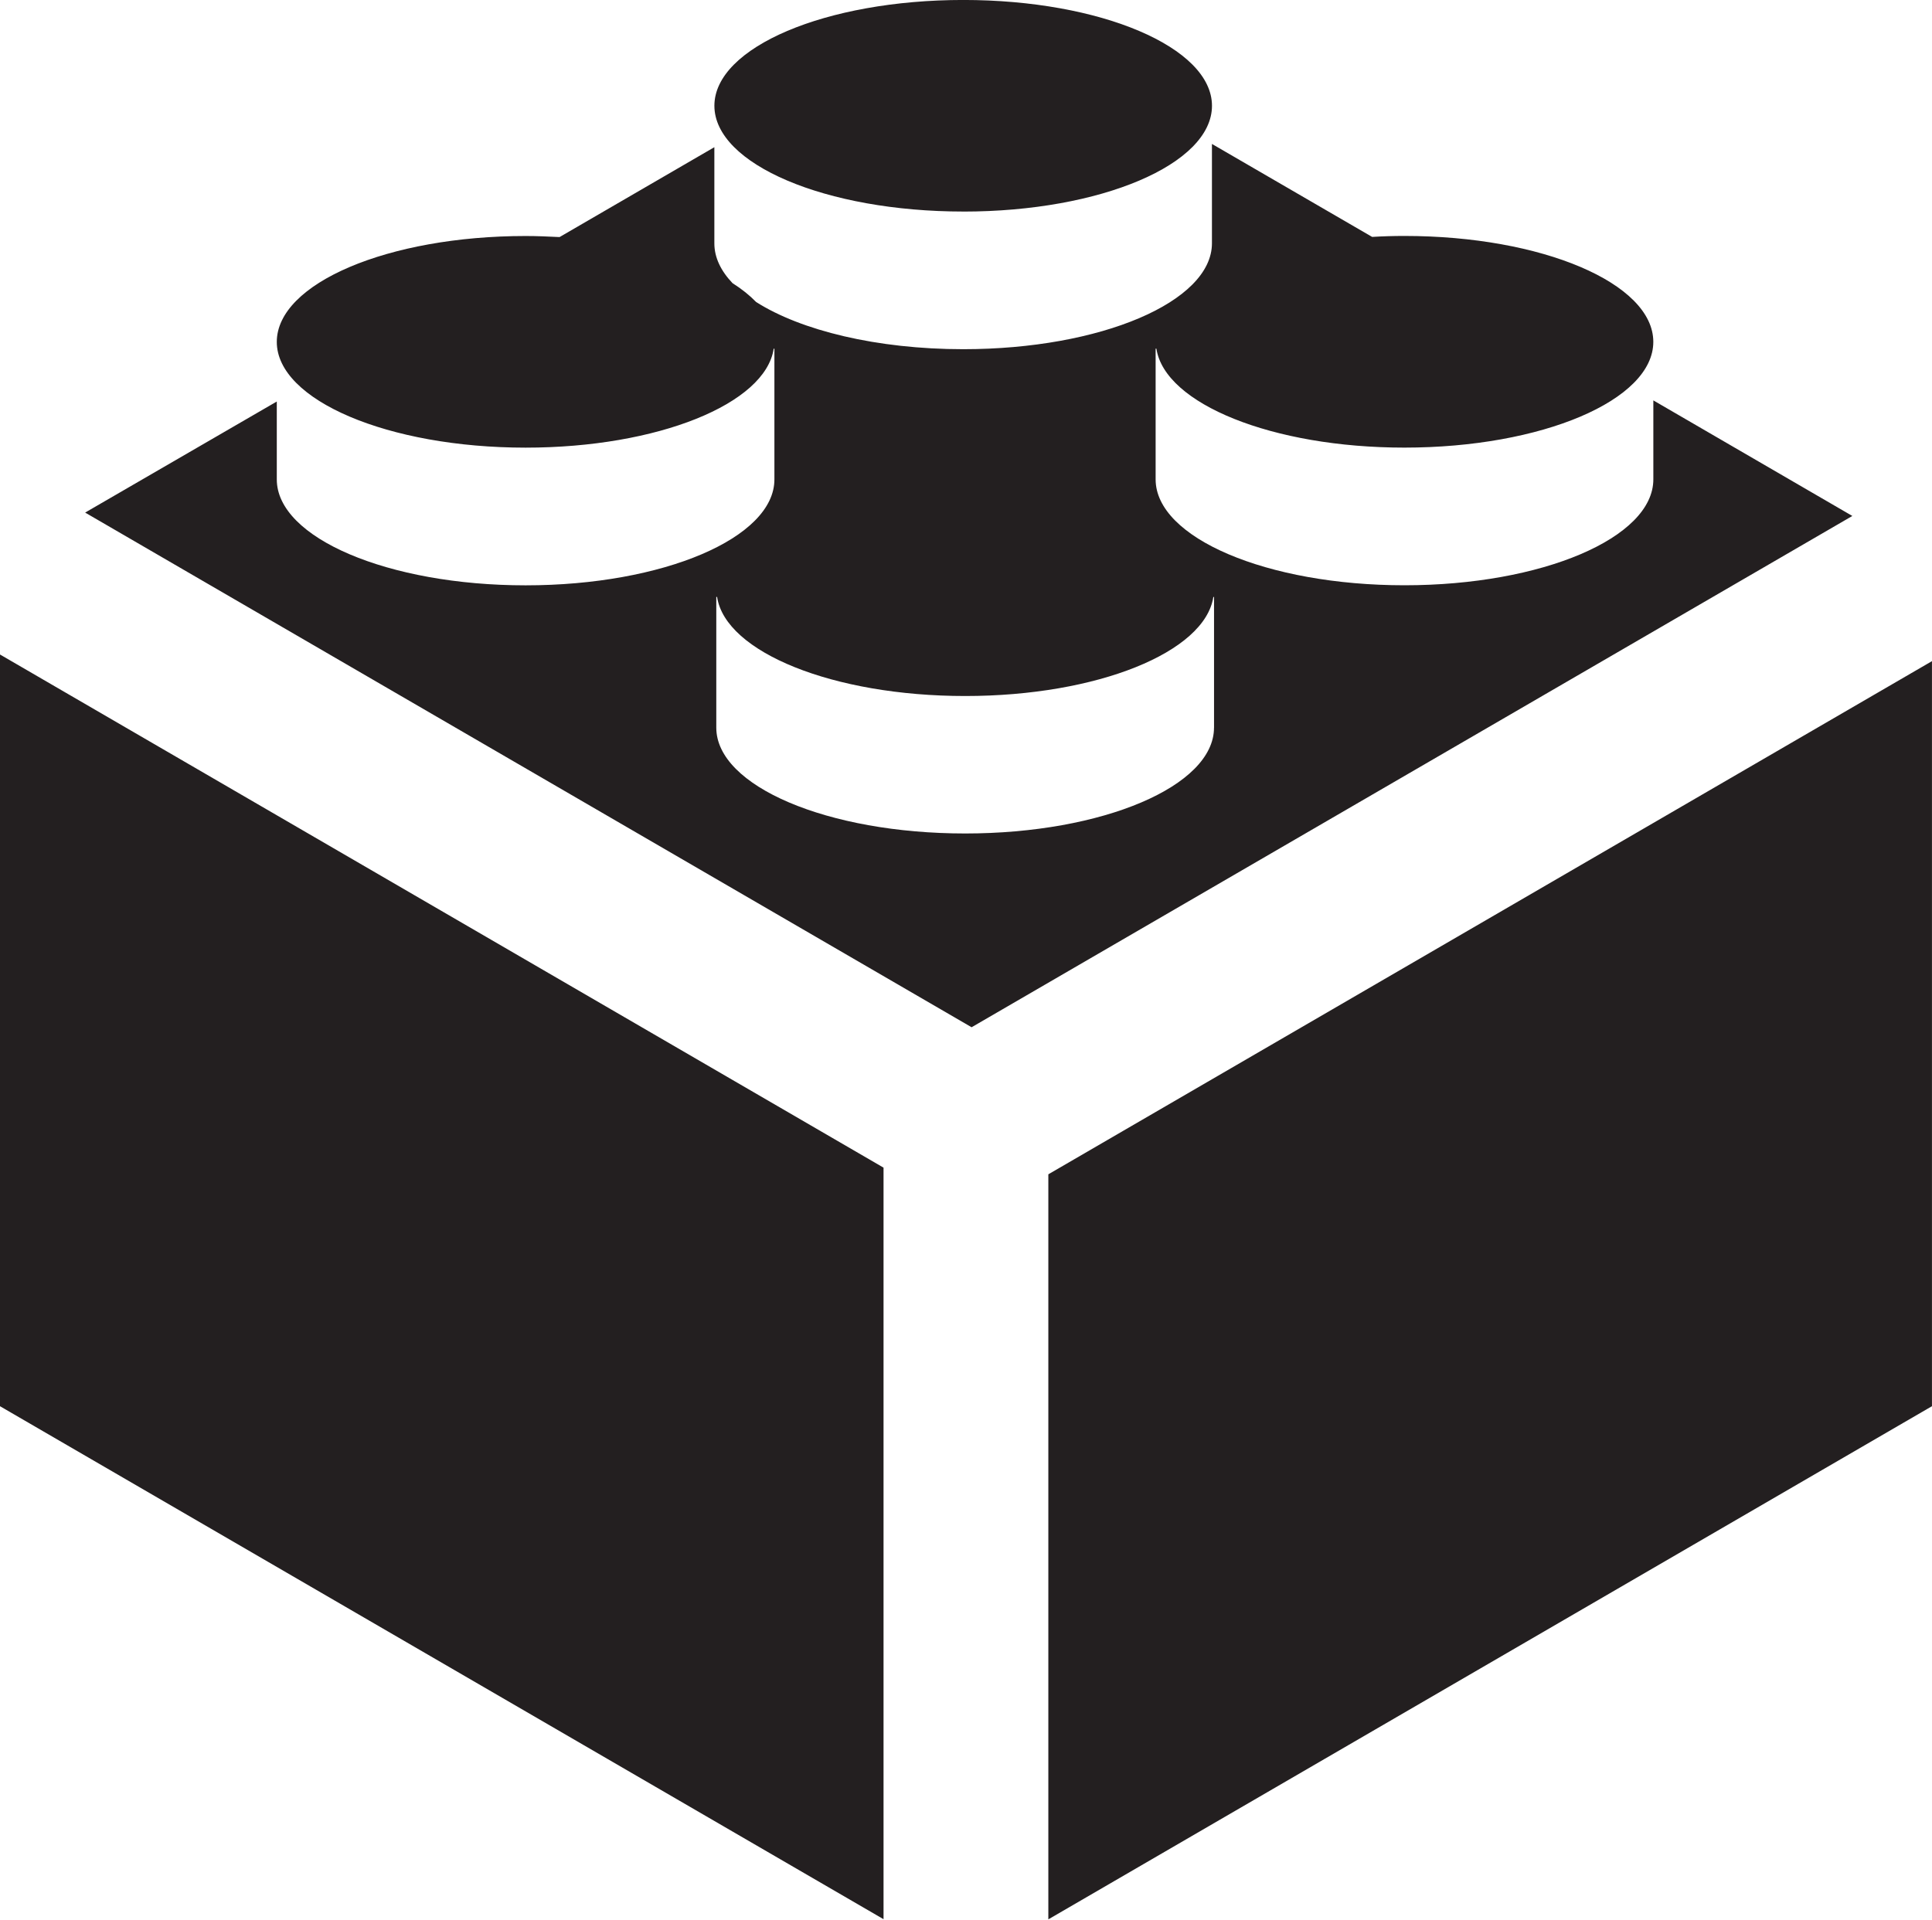
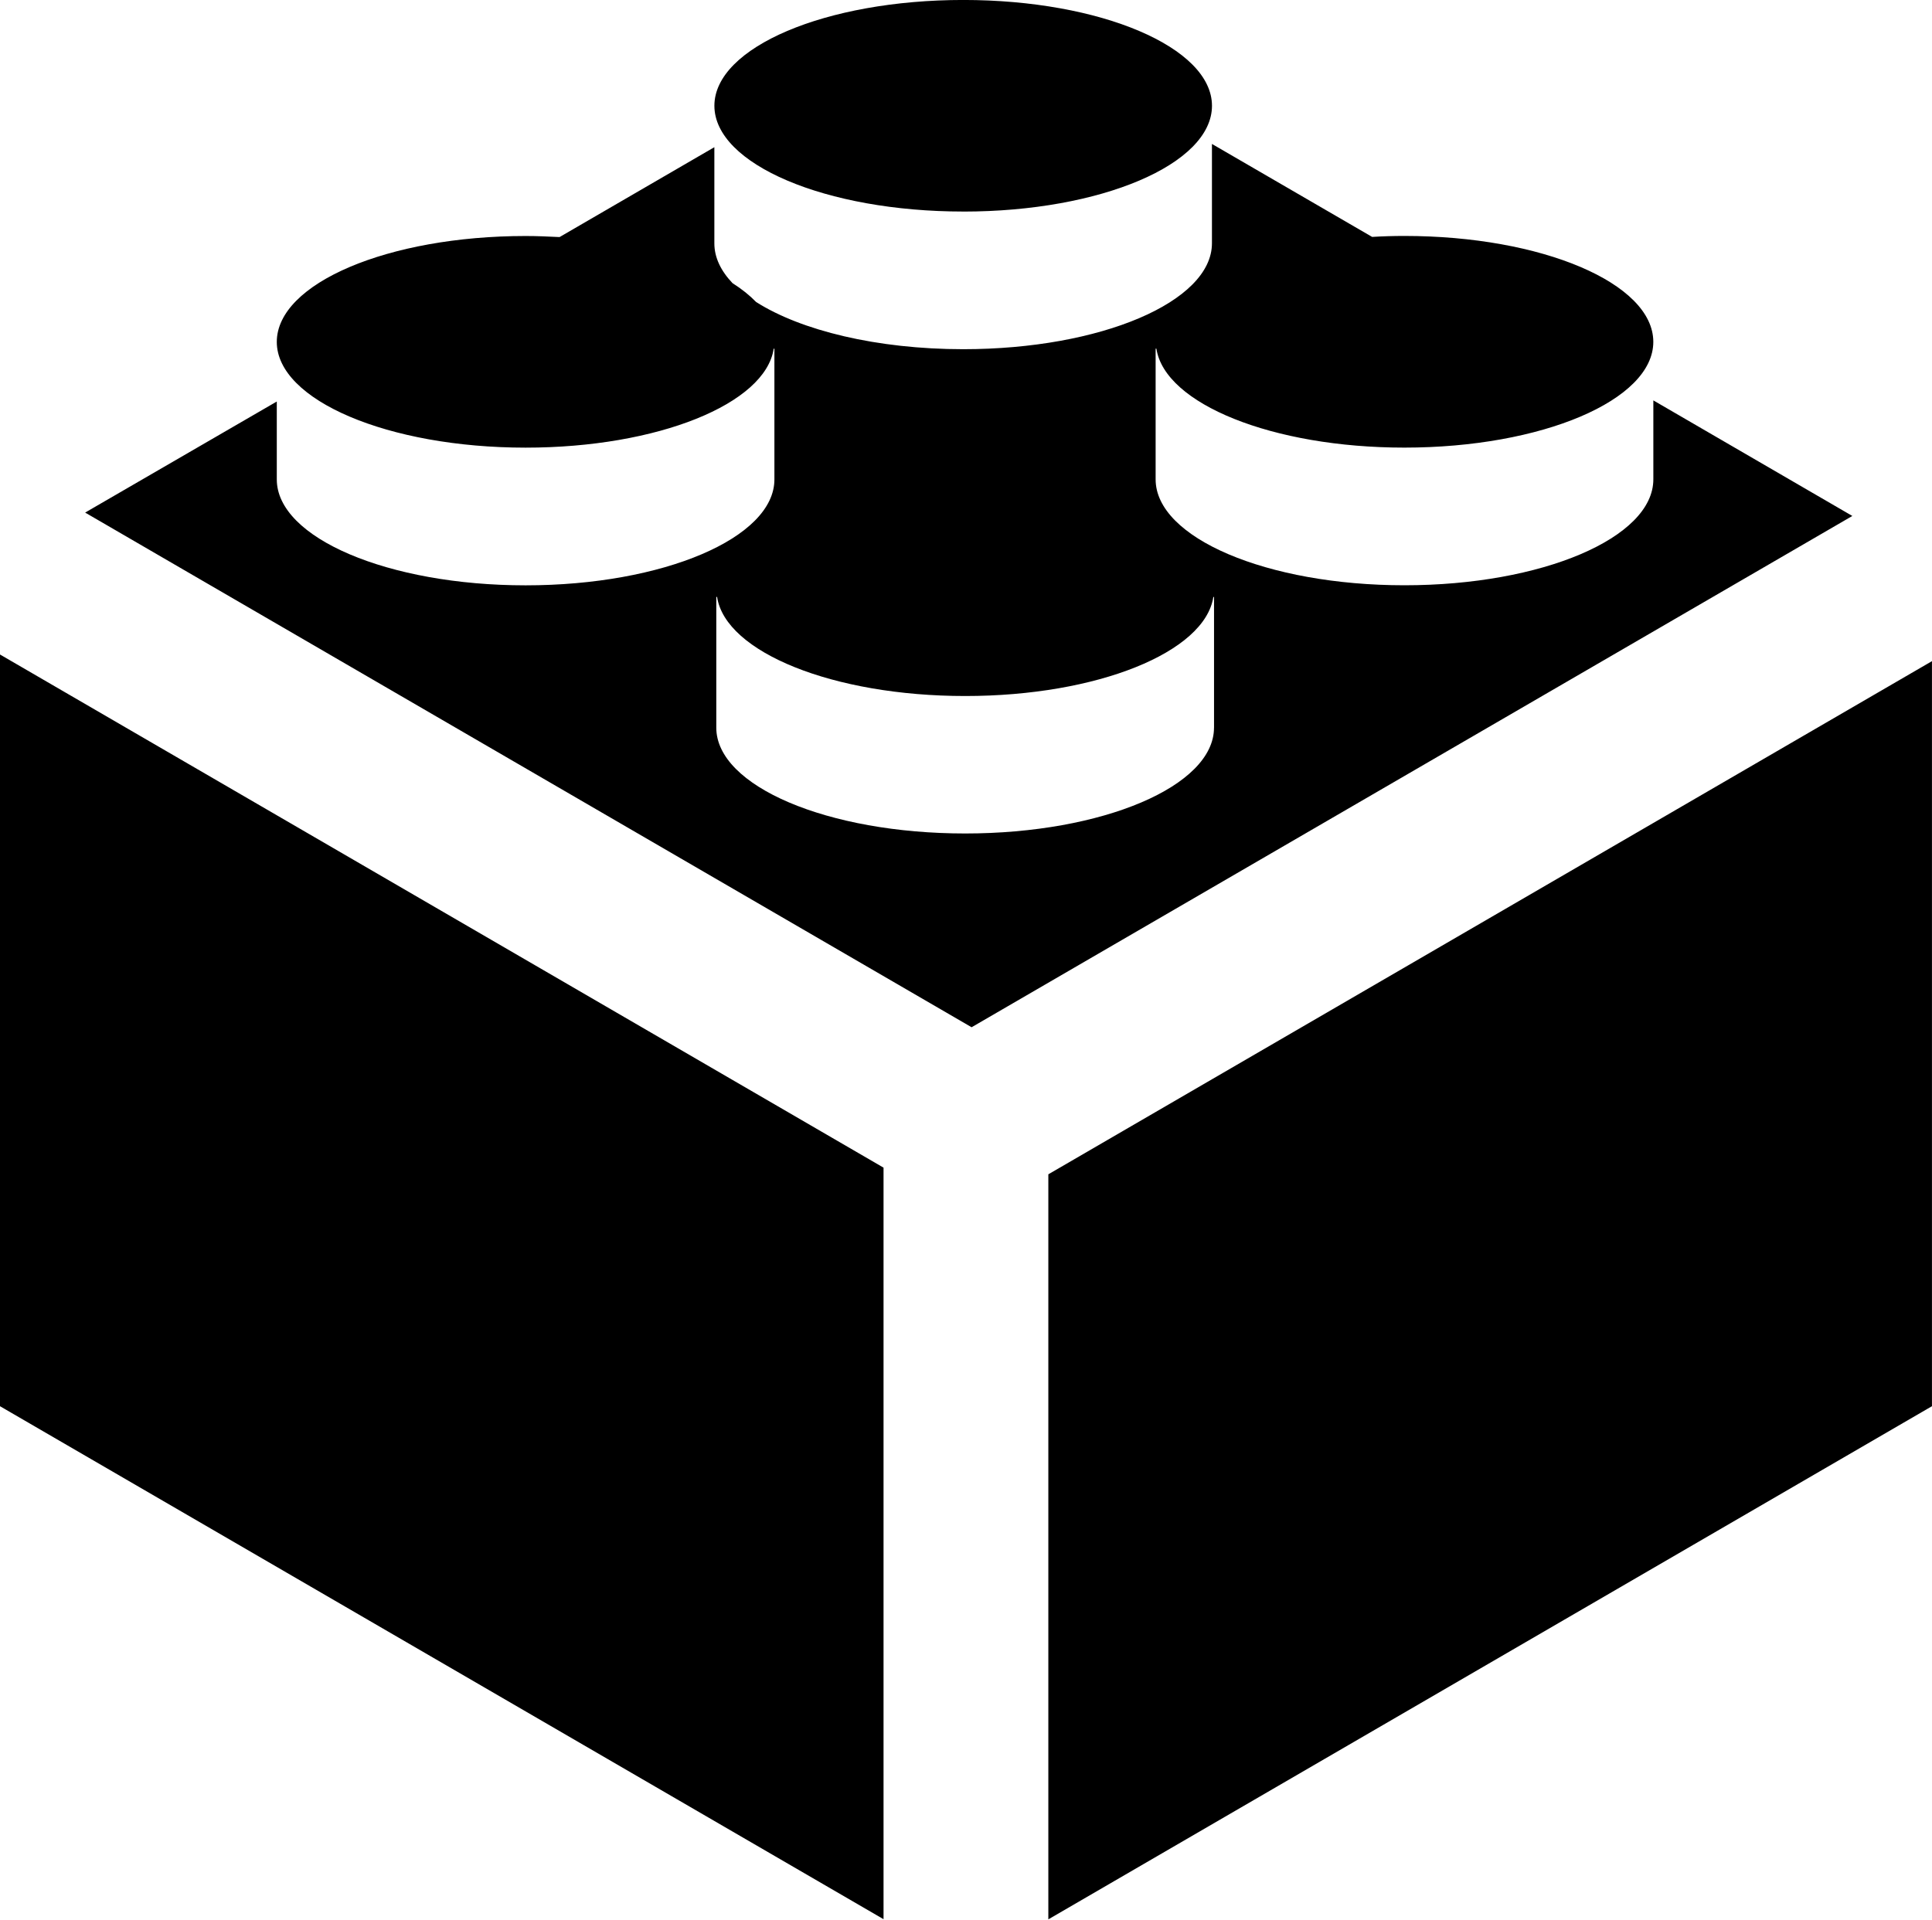
<svg xmlns="http://www.w3.org/2000/svg" width="60" height="59.62" viewBox="226.001 226.19 60 59.62">
-   <path fill="#231F20" d="M226 269.87l27.44 15.935V262.46L226 246.52v23.35zm51.347-31.243v2.453c0 1.817-3.458 3.29-7.73 3.29-4.266 0-7.727-1.473-7.727-3.29v-4.06h.024c.26 1.715 3.604 3.074 7.702 3.074 4.272 0 7.73-1.474 7.73-3.285 0-1.82-3.458-3.29-7.73-3.29-.34 0-.675.01-1.002.03l-4.975-2.888v3.086c0 1.817-3.455 3.29-7.724 3.29-2.683 0-5.045-.583-6.433-1.467-.196-.202-.44-.4-.732-.585-.362-.38-.564-.797-.564-1.236v-2.987l-4.807 2.792c-.348-.017-.697-.033-1.055-.033-4.267 0-7.727 1.47-7.727 3.29 0 1.81 3.46 3.284 7.727 3.284 4.1 0 7.446-1.358 7.705-3.073h.022v4.06c0 1.816-3.455 3.29-7.727 3.29-4.267 0-7.727-1.474-7.727-3.29v-2.42l-5.952 3.45 27.53 15.987 27.352-15.882-6.18-3.59zm-13.644 10.166c0 1.817-3.46 3.287-7.727 3.287-4.27 0-7.73-1.47-7.73-3.287v-4.06h.025c.26 1.716 3.604 3.077 7.706 3.077 4.1 0 7.443-1.36 7.705-3.076h.022v4.06zm-5.145 13.873v23.144L286 269.87v-23.143l-27.442 15.94zm-2.64-29.904c4.268 0 7.722-1.47 7.722-3.286 0-1.814-3.454-3.287-7.723-3.287-4.27 0-7.73 1.47-7.73 3.286s3.46 3.286 7.73 3.286" />
+   <path d="M226 269.87l27.44 15.935V262.46L226 246.52v23.35zm51.347-31.243v2.453c0 1.817-3.458 3.29-7.73 3.29-4.266 0-7.727-1.473-7.727-3.29v-4.06h.024c.26 1.715 3.604 3.074 7.702 3.074 4.272 0 7.73-1.474 7.73-3.285 0-1.82-3.458-3.29-7.73-3.29-.34 0-.675.01-1.002.03l-4.975-2.888v3.086c0 1.817-3.455 3.29-7.724 3.29-2.683 0-5.045-.583-6.433-1.467-.196-.202-.44-.4-.732-.585-.362-.38-.564-.797-.564-1.236v-2.987l-4.807 2.792c-.348-.017-.697-.033-1.055-.033-4.267 0-7.727 1.47-7.727 3.29 0 1.81 3.46 3.284 7.727 3.284 4.1 0 7.446-1.358 7.705-3.073h.022v4.06c0 1.816-3.455 3.29-7.727 3.29-4.267 0-7.727-1.474-7.727-3.29v-2.42l-5.952 3.45 27.53 15.987 27.352-15.882-6.18-3.59zm-13.644 10.166c0 1.817-3.46 3.287-7.727 3.287-4.27 0-7.73-1.47-7.73-3.287v-4.06h.025c.26 1.716 3.604 3.077 7.706 3.077 4.1 0 7.443-1.36 7.705-3.076h.022v4.06zm-5.145 13.873v23.144L286 269.87v-23.143l-27.442 15.94zm-2.64-29.904c4.268 0 7.722-1.47 7.722-3.286 0-1.814-3.454-3.287-7.723-3.287-4.27 0-7.73 1.47-7.73 3.286s3.46 3.286 7.73 3.286" />
</svg>
